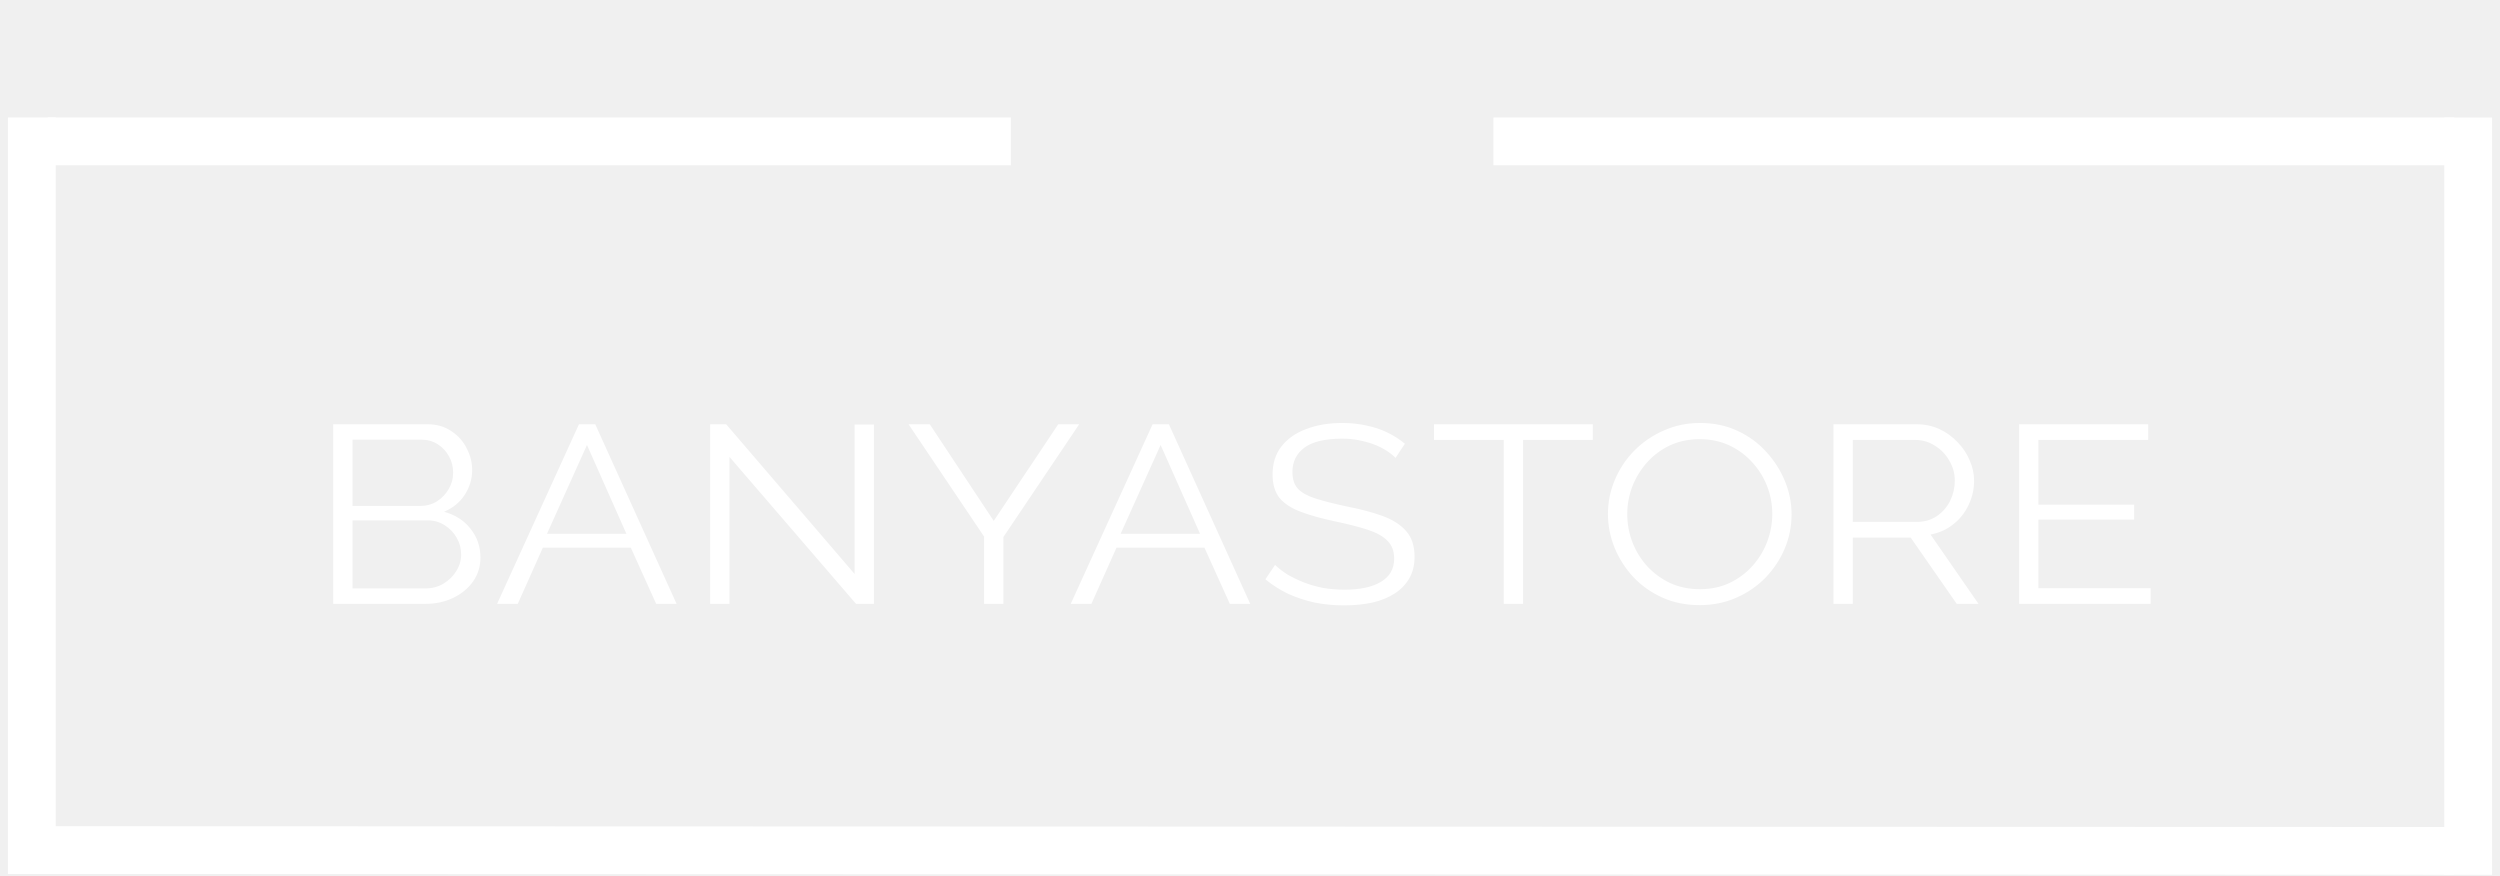
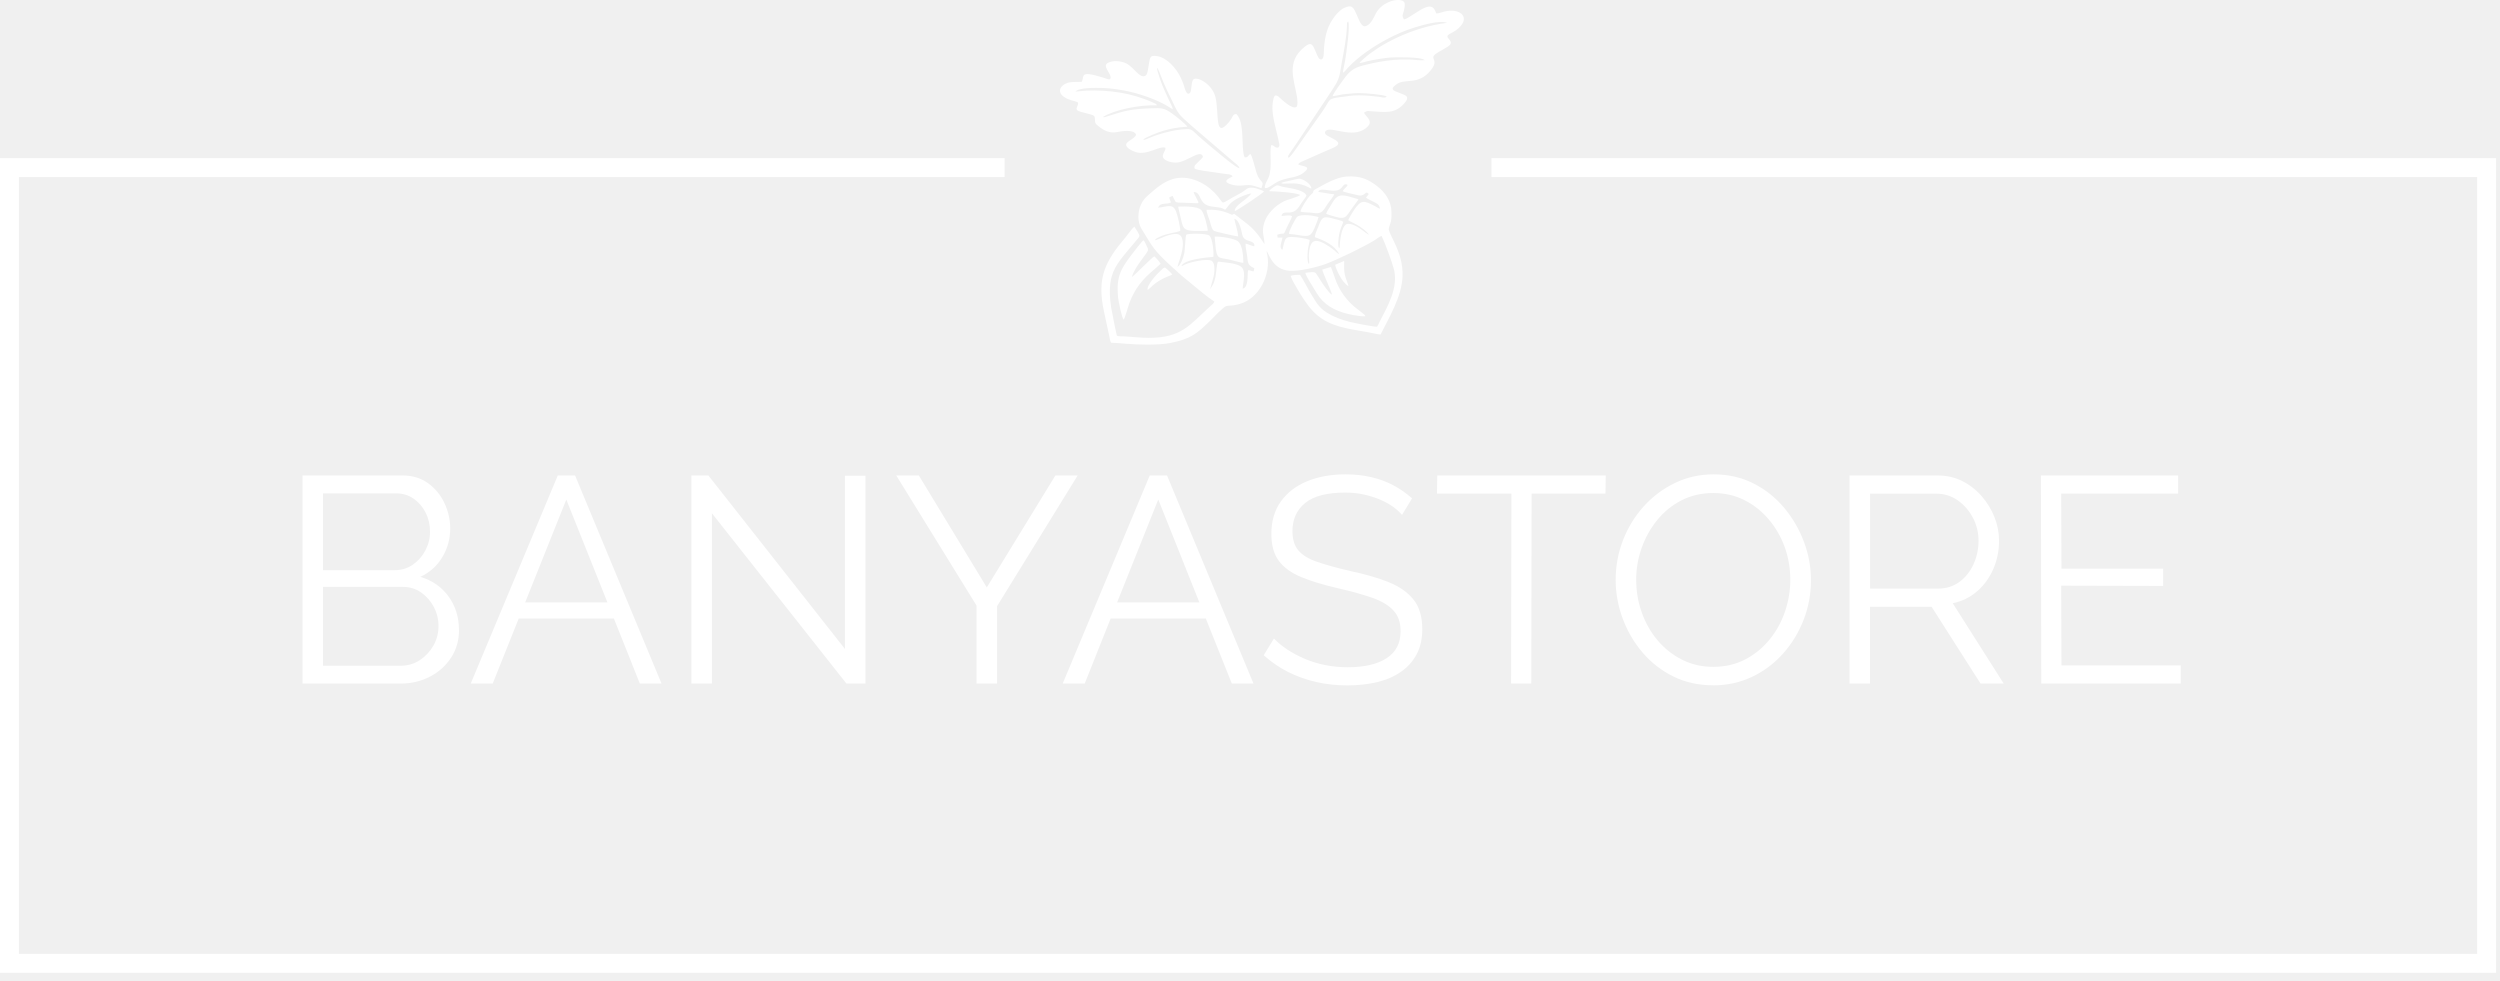
- <svg xmlns="http://www.w3.org/2000/svg" width="157" height="55" viewBox="0 0 157 55" fill="none">
-   <path fill-rule="evenodd" clip-rule="evenodd" d="M154.119 54.936L3 54.885L3 51.885L154.12 51.936L154.119 54.936Z" fill="white" />
-   <path fill-rule="evenodd" clip-rule="evenodd" d="M153.5 54.937V7.383H156.5V54.937H153.5Z" fill="white" />
-   <path fill-rule="evenodd" clip-rule="evenodd" d="M154.12 10.379H93.786V7.379H154.12V10.379Z" fill="white" />
-   <path fill-rule="evenodd" clip-rule="evenodd" d="M63.484 10.379H3V7.379H63.484V10.379Z" fill="white" />
-   <path d="M30.172 35.015C30.172 35.576 30.016 36.079 29.704 36.524C29.392 36.958 28.971 37.303 28.44 37.557C27.921 37.8 27.349 37.922 26.726 37.922H20.925V26.643H26.847C27.424 26.643 27.921 26.786 28.336 27.072C28.763 27.347 29.087 27.707 29.306 28.152C29.537 28.586 29.652 29.041 29.652 29.518C29.652 30.079 29.496 30.598 29.185 31.075C28.873 31.552 28.44 31.906 27.886 32.139C28.59 32.33 29.144 32.685 29.548 33.204C29.964 33.723 30.172 34.327 30.172 35.015ZM28.96 34.824C28.96 34.443 28.867 34.093 28.683 33.776C28.498 33.447 28.244 33.183 27.921 32.981C27.609 32.78 27.251 32.679 26.847 32.679H22.137V36.953H26.726C27.142 36.953 27.517 36.852 27.851 36.651C28.186 36.45 28.452 36.191 28.648 35.873C28.856 35.544 28.96 35.195 28.96 34.824ZM22.137 27.612V31.774H26.362C26.766 31.774 27.124 31.679 27.436 31.488C27.747 31.287 27.996 31.027 28.18 30.71C28.365 30.392 28.457 30.053 28.457 29.693C28.457 29.312 28.371 28.967 28.198 28.66C28.024 28.343 27.788 28.088 27.488 27.898C27.188 27.707 26.847 27.612 26.466 27.612H22.137ZM36.359 26.643H37.381L42.489 37.922H41.208L39.615 34.395H34.091L32.516 37.922H31.217L36.359 26.643ZM39.338 33.522L36.862 27.945L34.351 33.522H39.338ZM45.81 28.692V37.922H44.598V26.643H45.602L53.671 36.047V26.659H54.883V37.922H53.758L45.81 28.692ZM58.389 26.643L62.406 32.711L66.458 26.643H67.774L63.012 33.728V37.922H61.8V33.696L57.056 26.643H58.389ZM72.384 26.643H73.406L78.514 37.922H77.233L75.64 34.395H70.116L68.54 37.922H67.242L72.384 26.643ZM75.363 33.522L72.887 27.945L70.376 33.522H75.363ZM87.64 28.756C87.466 28.576 87.264 28.417 87.034 28.279C86.803 28.131 86.543 28.004 86.254 27.898C85.966 27.792 85.654 27.707 85.319 27.643C84.996 27.58 84.65 27.548 84.28 27.548C83.207 27.548 82.416 27.739 81.908 28.12C81.412 28.491 81.164 28.999 81.164 29.645C81.164 30.09 81.279 30.439 81.51 30.694C81.752 30.948 82.128 31.154 82.635 31.313C83.143 31.472 83.79 31.636 84.575 31.806C85.452 31.975 86.208 32.176 86.843 32.41C87.478 32.643 87.969 32.96 88.315 33.363C88.661 33.755 88.834 34.289 88.834 34.967C88.834 35.486 88.725 35.936 88.505 36.318C88.286 36.699 87.98 37.017 87.588 37.271C87.195 37.525 86.728 37.716 86.185 37.843C85.643 37.959 85.048 38.017 84.402 38.017C83.767 38.017 83.155 37.959 82.566 37.843C81.989 37.716 81.441 37.536 80.921 37.303C80.402 37.059 79.917 36.752 79.467 36.381L80.073 35.476C80.292 35.687 80.552 35.889 80.852 36.079C81.164 36.259 81.504 36.423 81.874 36.572C82.254 36.72 82.658 36.837 83.086 36.921C83.524 36.995 83.974 37.032 84.436 37.032C85.418 37.032 86.179 36.868 86.722 36.54C87.276 36.212 87.553 35.724 87.553 35.078C87.553 34.612 87.415 34.242 87.137 33.966C86.86 33.68 86.445 33.447 85.891 33.267C85.337 33.087 84.656 32.913 83.847 32.743C82.993 32.563 82.272 32.362 81.683 32.139C81.094 31.917 80.65 31.626 80.35 31.266C80.061 30.895 79.917 30.408 79.917 29.804C79.917 29.105 80.102 28.517 80.471 28.041C80.852 27.553 81.371 27.188 82.029 26.945C82.687 26.69 83.444 26.563 84.298 26.563C84.84 26.563 85.342 26.616 85.804 26.722C86.277 26.817 86.71 26.96 87.103 27.151C87.507 27.342 87.882 27.58 88.228 27.866L87.64 28.756ZM100.028 27.628H95.647V37.922H94.435V27.628H90.054V26.643H100.028V27.628ZM106.745 38.002C105.879 38.002 105.094 37.843 104.39 37.525C103.686 37.207 103.08 36.778 102.572 36.238C102.064 35.687 101.672 35.073 101.394 34.395C101.117 33.707 100.979 33.002 100.979 32.282C100.979 31.53 101.123 30.816 101.412 30.138C101.7 29.449 102.104 28.84 102.624 28.311C103.155 27.771 103.773 27.347 104.477 27.04C105.181 26.722 105.943 26.563 106.762 26.563C107.628 26.563 108.413 26.727 109.117 27.056C109.821 27.384 110.422 27.823 110.918 28.374C111.426 28.925 111.818 29.539 112.095 30.217C112.372 30.895 112.511 31.589 112.511 32.298C112.511 33.05 112.367 33.77 112.078 34.459C111.79 35.137 111.385 35.746 110.866 36.286C110.347 36.815 109.735 37.234 109.031 37.541C108.327 37.848 107.565 38.002 106.745 38.002ZM102.191 32.282C102.191 32.897 102.301 33.49 102.52 34.062C102.739 34.623 103.051 35.126 103.455 35.571C103.859 36.005 104.338 36.355 104.892 36.619C105.458 36.874 106.076 37.001 106.745 37.001C107.449 37.001 108.078 36.868 108.632 36.603C109.198 36.328 109.677 35.968 110.069 35.523C110.474 35.068 110.779 34.559 110.987 33.998C111.195 33.437 111.299 32.865 111.299 32.282C111.299 31.668 111.189 31.08 110.97 30.519C110.751 29.958 110.433 29.455 110.018 29.01C109.614 28.565 109.134 28.215 108.58 27.961C108.026 27.707 107.415 27.58 106.745 27.58C106.052 27.58 105.423 27.712 104.858 27.977C104.303 28.242 103.825 28.602 103.42 29.057C103.028 29.502 102.722 30.005 102.503 30.567C102.295 31.128 102.191 31.7 102.191 32.282ZM115.143 37.922V26.643H120.337C120.868 26.643 121.353 26.743 121.792 26.945C122.23 27.146 122.611 27.421 122.935 27.771C123.269 28.109 123.523 28.491 123.696 28.914C123.881 29.328 123.973 29.751 123.973 30.185C123.973 30.726 123.858 31.234 123.627 31.71C123.408 32.187 123.09 32.589 122.675 32.918C122.271 33.246 121.792 33.463 121.238 33.569L124.251 37.922H122.883L119.991 33.76H116.355V37.922H115.143ZM116.355 32.775H120.372C120.857 32.775 121.278 32.653 121.636 32.41C121.994 32.166 122.271 31.848 122.467 31.456C122.663 31.054 122.761 30.63 122.761 30.185C122.761 29.73 122.646 29.312 122.415 28.93C122.196 28.538 121.896 28.226 121.515 27.993C121.145 27.75 120.73 27.628 120.268 27.628H116.355V32.775ZM135.061 36.937V37.922H126.801V26.643H134.905V27.628H128.013V31.695H134.022V32.632H128.013V36.937H135.061Z" fill="white" />
-   <path d="M89.105 0.192H70.166V17.567H89.105V0.192Z" />
-   <path fill-rule="evenodd" clip-rule="evenodd" d="M0.5 54.887V7.379H3.5V54.887H0.5Z" fill="white" />
+ <svg xmlns="http://www.w3.org/2000/svg" width="181" height="71" viewBox="0 0 181 71" fill="none">
+   <path d="M0.688 11.449H72.734V12.818H1.372V69.059H179.346V12.818H107.981V11.449H180.715V70.431H0V11.449H0.688Z" fill="white" />
+   <path d="M33.234 45.607C33.234 46.356 33.043 47.025 32.66 47.612C32.277 48.199 31.765 48.659 31.123 48.99C30.481 49.324 29.777 49.49 29.011 49.49H21.902V34.424H29.157C29.864 34.424 30.477 34.612 30.993 34.985C31.509 35.361 31.904 35.841 32.18 36.428C32.456 37.015 32.595 37.628 32.595 38.264C32.595 39.013 32.404 39.707 32.021 40.343C31.639 40.979 31.11 41.452 30.429 41.764C31.291 42.017 31.973 42.493 32.475 43.184C32.978 43.878 33.228 44.683 33.228 45.604L33.234 45.607ZM31.749 45.354C31.749 44.845 31.635 44.375 31.408 43.943C31.181 43.512 30.873 43.162 30.484 42.892C30.095 42.623 29.654 42.49 29.157 42.49H23.387V48.199H29.011C29.52 48.199 29.981 48.066 30.39 47.797C30.798 47.527 31.129 47.177 31.376 46.746C31.622 46.314 31.745 45.85 31.745 45.354H31.749ZM23.387 35.721V41.281H28.564C29.06 41.281 29.498 41.151 29.881 40.888C30.263 40.625 30.568 40.285 30.792 39.86C31.019 39.435 31.133 38.984 31.133 38.501C31.133 37.992 31.026 37.528 30.815 37.113C30.604 36.694 30.312 36.36 29.945 36.104C29.579 35.851 29.16 35.721 28.693 35.721H23.387Z" fill="white" />
+   <path d="M40.383 34.424H41.635L47.895 49.49H46.325L44.444 44.78H37.555L35.674 49.49H34.081L40.383 34.424ZM43.977 43.612L41 36.166L38.022 43.612H43.977Z" fill="white" />
+   <path d="M51.542 37.161V49.49H50.057V34.424H51.286L61.175 46.986V34.443H62.661V49.49H61.282L51.542 37.161Z" fill="white" />
+   <path d="M66.524 34.424L71.444 42.529L76.41 34.424H78.022L72.187 43.888V49.49H70.701V43.843L64.889 34.424H66.524Z" fill="white" />
+   <path d="M83.241 34.424H84.493L90.753 49.49H89.183L87.302 44.78H80.413L78.532 49.49H76.939L83.241 34.424ZM86.835 43.612L83.858 36.166L80.88 43.612H86.835Z" fill="white" />
+   <path d="M101.51 37.278C101.299 37.038 101.049 36.821 100.767 36.629C100.485 36.438 100.167 36.273 99.814 36.13C99.46 35.987 99.081 35.877 98.678 35.789C98.276 35.705 97.848 35.663 97.394 35.663C96.077 35.663 95.114 35.913 94.498 36.415C93.881 36.915 93.573 37.596 93.573 38.459C93.573 39.052 93.719 39.516 94.008 39.857C94.297 40.197 94.754 40.473 95.377 40.684C95.999 40.895 96.791 41.115 97.754 41.342C98.828 41.566 99.755 41.835 100.534 42.147C101.312 42.458 101.912 42.88 102.337 43.408C102.762 43.934 102.973 44.654 102.973 45.559C102.973 46.249 102.84 46.849 102.571 47.359C102.301 47.868 101.928 48.293 101.445 48.627C100.965 48.967 100.391 49.217 99.726 49.379C99.061 49.541 98.331 49.623 97.54 49.623C96.762 49.623 96.016 49.541 95.302 49.379C94.588 49.217 93.911 48.977 93.275 48.659C92.639 48.341 92.046 47.933 91.491 47.44L92.234 46.23C92.503 46.512 92.824 46.778 93.2 47.025C93.576 47.271 93.992 47.495 94.452 47.693C94.913 47.891 95.406 48.043 95.938 48.15C96.47 48.257 97.018 48.309 97.582 48.309C98.785 48.309 99.723 48.088 100.394 47.651C101.066 47.216 101.403 46.564 101.403 45.701C101.403 45.082 101.234 44.582 100.894 44.209C100.553 43.833 100.044 43.528 99.366 43.285C98.688 43.048 97.851 42.815 96.862 42.588C95.814 42.348 94.932 42.078 94.209 41.78C93.489 41.482 92.947 41.089 92.587 40.606C92.227 40.119 92.046 39.471 92.046 38.663C92.046 37.732 92.276 36.944 92.736 36.302C93.197 35.663 93.829 35.173 94.637 34.842C95.445 34.511 96.369 34.343 97.417 34.343C98.082 34.343 98.701 34.411 99.272 34.544C99.846 34.677 100.375 34.871 100.865 35.128C101.351 35.384 101.808 35.702 102.233 36.081L101.513 37.268L101.51 37.278Z" fill="white" />
+   <path d="M116.237 35.737H110.888L110.866 49.49H109.403L109.426 35.737H104.035L104.058 34.424H116.256L116.237 35.737Z" fill="white" />
+   <path d="M124.043 49.616C122.982 49.616 122.019 49.405 121.156 48.98C120.293 48.556 119.551 47.978 118.928 47.252C118.305 46.522 117.825 45.701 117.485 44.79C117.144 43.879 116.975 42.941 116.975 41.978C116.975 40.972 117.154 40.016 117.507 39.104C117.861 38.193 118.36 37.379 119.003 36.665C119.645 35.952 120.4 35.384 121.263 34.969C122.126 34.55 123.06 34.343 124.066 34.343C125.126 34.343 126.089 34.563 126.952 35.001C127.815 35.439 128.554 36.026 129.171 36.762C129.787 37.499 130.264 38.319 130.604 39.224C130.945 40.129 131.114 41.057 131.114 42.004C131.114 43.009 130.935 43.966 130.582 44.877C130.228 45.789 129.732 46.603 129.096 47.316C128.46 48.03 127.711 48.594 126.848 49.003C125.986 49.412 125.052 49.619 124.046 49.619L124.043 49.616ZM118.461 41.978C118.461 42.798 118.594 43.587 118.863 44.342C119.132 45.098 119.515 45.773 120.008 46.36C120.504 46.947 121.095 47.414 121.779 47.761C122.467 48.108 123.219 48.28 124.04 48.28C124.902 48.28 125.678 48.098 126.362 47.738C127.05 47.378 127.637 46.895 128.123 46.295C128.61 45.695 128.983 45.017 129.236 44.268C129.489 43.518 129.618 42.753 129.618 41.975C129.618 41.154 129.485 40.369 129.216 39.62C128.947 38.871 128.561 38.199 128.058 37.606C127.556 37.012 126.965 36.545 126.287 36.205C125.609 35.864 124.857 35.695 124.04 35.695C123.19 35.695 122.424 35.874 121.737 36.227C121.049 36.581 120.462 37.057 119.976 37.661C119.489 38.261 119.113 38.939 118.85 39.688C118.587 40.437 118.458 41.203 118.458 41.981L118.461 41.978Z" fill="white" />
+   <path d="M133.908 49.49V34.424H140.274C140.926 34.424 141.52 34.557 142.058 34.826C142.597 35.095 143.067 35.459 143.469 35.919C143.871 36.38 144.183 36.889 144.403 37.447C144.624 38.005 144.731 38.575 144.731 39.156C144.731 39.876 144.591 40.557 144.316 41.193C144.04 41.829 143.651 42.367 143.148 42.805C142.645 43.243 142.055 43.535 141.377 43.674L145.068 49.49H143.391L139.846 43.93H135.39V49.49H133.904H133.908ZM135.393 42.614H140.317C140.91 42.614 141.426 42.451 141.867 42.127C142.305 41.803 142.645 41.374 142.885 40.843C143.125 40.311 143.245 39.75 143.245 39.156C143.245 38.546 143.106 37.985 142.83 37.469C142.555 36.954 142.188 36.535 141.728 36.217C141.267 35.9 140.754 35.741 140.19 35.741H135.393V42.617V42.614Z" fill="white" />
+   <path d="M157.887 48.173V49.49H147.787L147.764 34.424H157.696V35.737H149.23L149.25 41.17H156.612V42.422L149.23 42.403L149.25 48.173H157.887Z" fill="white" />
+   <path fill-rule="evenodd" clip-rule="evenodd" d="M92.302 6.922C92.205 7.072 92.205 7.107 92.169 7.302C91.988 8.239 92.393 9.267 92.604 10.344C92.643 10.542 92.653 10.545 92.539 10.688C92.283 10.72 92.247 10.503 92.043 10.503C91.881 10.973 92.143 12.118 91.848 12.842C91.787 12.991 91.508 13.448 91.582 13.598C91.699 13.721 92.25 13.302 92.332 13.254C93.133 12.767 93.791 12.968 94.388 12.498C94.968 12.037 94.417 12.07 93.995 11.914C94.034 11.762 94.281 11.69 94.42 11.626L95.938 10.954C96.574 10.672 97.333 10.477 96.564 10.069C96.412 9.988 96.259 9.913 96.094 9.816C95.799 9.647 95.964 9.459 96.081 9.413C96.59 9.219 98.15 10.107 99.045 9.135C99.298 8.859 99.126 8.635 98.922 8.392C98.886 8.35 98.874 8.337 98.841 8.298C98.77 8.213 98.786 8.243 98.766 8.145C99.045 7.977 99.013 8.048 99.431 8.067C100.258 8.103 101.014 8.281 101.705 7.441C101.773 7.357 101.89 7.234 101.874 7.078C101.858 6.929 101.708 6.887 101.572 6.828C101.03 6.588 100.469 6.537 101.131 6.086C101.757 5.658 102.672 6.189 103.56 5.122C103.641 5.025 103.774 4.84 103.823 4.707C103.998 4.221 103.44 4.204 104.115 3.789C104.806 3.364 105.296 3.244 104.897 2.826C104.592 2.505 105.01 2.482 105.409 2.194C106.599 1.328 105.763 0.533 104.556 0.841C104.381 0.886 104.164 0.977 103.985 0.971C103.885 0.757 103.842 0.523 103.557 0.481C103.2 0.426 102.626 0.864 102.279 1.071C102.11 1.172 101.838 1.379 101.643 1.405C101.488 1.11 101.549 1.123 101.634 0.802C101.676 0.637 101.763 0.296 101.656 0.144C101.42 -0.184 100.093 0.027 99.597 1C99.467 1.256 99.269 1.752 98.9 1.885C98.556 2.009 98.394 1.422 98.209 1.026C97.998 0.569 97.9 0.286 97.294 0.585C96.986 0.737 96.687 1.091 96.499 1.37C95.984 2.125 95.867 2.962 95.841 3.887C95.834 4.107 95.76 4.438 95.513 4.25C95.439 4.195 95.293 3.825 95.244 3.711C95.027 3.206 94.939 2.995 94.424 3.416C93.097 4.496 93.697 5.761 93.901 7.01C93.927 7.179 93.979 7.643 93.869 7.733C93.583 7.964 92.825 7.231 92.617 7.042C92.513 6.948 92.477 6.916 92.319 6.913L92.302 6.922ZM92.76 13.263L92.893 13.296C93.457 13.302 93.817 13.195 94.511 13.451C94.628 13.494 94.871 13.64 94.942 13.653C94.936 13.296 94.307 12.945 94.073 12.936C93.982 12.933 93.522 13.046 93.405 13.075C93.298 13.101 92.815 13.189 92.756 13.26L92.76 13.263ZM96.662 19.17C96.733 19.5 97.025 20.104 97.275 20.396C97.32 20.451 97.359 20.496 97.421 20.555C97.54 20.665 97.514 20.668 97.635 20.694C97.469 20.185 97.343 20.039 97.313 19.423C97.304 19.244 97.33 19.059 97.313 18.894L96.658 19.173L96.662 19.17ZM83.094 20.999C83.175 20.947 83.373 20.739 83.474 20.655C84.129 20.097 84.719 19.984 84.875 19.873C84.842 19.805 84.43 19.416 84.379 19.39C84.255 19.332 84.145 19.491 84.077 19.549C83.772 19.822 82.981 20.668 83.094 20.999ZM93.327 16.932C93.392 16.951 93.639 16.964 93.726 16.977C93.869 16.997 93.986 17.016 94.112 17.039C94.349 17.084 94.728 17.136 94.894 16.967C95.111 16.75 95.231 16.348 95.358 16.046L95.461 15.719C95.215 15.628 94.229 15.459 93.921 15.693C93.814 15.774 93.285 16.76 93.327 16.932ZM96.013 15.475C96.091 15.531 96.623 15.68 96.743 15.712C97.476 15.916 97.489 15.608 97.923 15.028L98.351 14.447C98.319 14.421 98.371 14.444 98.283 14.405L97.602 14.21C96.85 14.013 96.674 14.314 96.373 14.836C96.279 14.999 96.042 15.339 96.01 15.479L96.013 15.475ZM90.019 19.034C90.019 18.553 89.954 17.717 89.623 17.467C89.357 17.266 88.391 17.107 87.94 17.13L88.024 18.035C88.144 18.868 88.368 18.602 89.218 18.849C89.351 18.887 89.935 19.037 90.019 19.034ZM87.44 16.708C87.45 16.51 87.184 15.414 86.977 15.213C86.788 15.034 86.539 15.015 86.243 14.976C86.052 14.95 85.481 14.937 85.296 14.966L85.475 15.741C85.54 15.981 85.572 16.296 85.712 16.481C85.867 16.685 86.162 16.701 86.461 16.718C86.775 16.734 87.123 16.714 87.444 16.711L87.44 16.708ZM95.731 19.514C95.753 19.734 96.425 21.132 96.434 21.333C96.246 21.271 95.747 20.525 95.627 20.334C95.517 20.162 95.4 19.958 95.273 19.783C95.169 19.64 94.771 19.724 94.505 19.753C94.514 19.929 95.062 20.782 95.163 20.95C95.442 21.408 95.594 21.664 96 21.998C96.347 22.283 96.746 22.471 97.229 22.63C97.592 22.75 98.429 22.926 98.848 22.896C98.831 22.793 98.74 22.747 98.672 22.692L98.04 22.193C97.495 21.722 97.054 21.132 96.769 20.448C96.616 20.078 96.509 19.698 96.357 19.329L95.731 19.517V19.514ZM81.356 23.136C81.437 23.078 81.693 22.125 81.777 21.91C82.183 20.866 82.721 20.208 83.571 19.504L84.028 19.098C83.983 18.998 83.659 18.612 83.568 18.56C83.399 18.641 82.144 19.932 81.959 20.049C81.952 19.925 82.205 19.462 82.28 19.345C82.423 19.124 82.533 18.972 82.702 18.738C83.198 18.047 83.191 18.171 82.981 17.723C82.955 17.668 82.857 17.431 82.786 17.399C82.666 17.467 82.024 18.313 81.884 18.498C81.119 19.507 80.814 20.065 80.947 21.537C80.963 21.716 81.223 23.078 81.356 23.136ZM91.735 18.421L91.702 18.171C91.887 18.401 92.134 19.507 93.343 19.604C94.031 19.659 95.299 19.355 95.935 19.128C96.778 18.826 98.802 17.846 99.542 17.379C99.668 17.298 99.889 17.107 100.031 17.087C100.229 17.473 100.794 18.991 100.92 19.494C101.254 20.824 100.473 22.15 99.892 23.282C99.824 23.412 99.778 23.542 99.704 23.652C99.513 23.681 97.998 23.373 97.732 23.305C97.103 23.149 96.558 22.945 96.068 22.637C95.504 22.28 95.335 21.953 94.981 21.382C94.686 20.908 94.433 20.37 94.128 19.903C94.021 19.887 93.554 19.906 93.441 19.977C93.509 20.214 93.775 20.655 93.895 20.863C94.076 21.174 94.209 21.401 94.414 21.7C94.787 22.254 95.166 22.718 95.721 23.084C96.788 23.788 98.144 23.863 99.383 24.119C99.519 24.148 99.817 24.22 99.954 24.216C100.495 23.12 101.507 21.485 101.546 19.977C101.588 18.284 100.631 17.139 100.547 16.601C100.534 16.513 100.674 16.169 100.7 16.049C100.748 15.835 100.745 15.592 100.742 15.355C100.735 14.567 100.297 13.935 99.701 13.474C99.071 12.991 98.491 12.706 97.469 12.783C96.752 12.838 95.922 13.322 95.384 13.62C95.312 13.659 95.221 13.698 95.16 13.747C95.033 13.847 95.118 13.889 95.027 13.99C94.981 14.042 94.91 14.091 94.845 14.159C94.683 14.324 94.145 15.132 94.157 15.32C94.342 15.388 94.787 15.372 95.017 15.411C95.812 15.543 95.805 15.177 96.198 14.658C96.298 14.522 96.545 14.22 96.6 14.065C96.298 14.048 96.013 13.977 95.714 13.935C95.63 13.922 95.507 13.915 95.436 13.867C95.689 13.474 96.694 14.123 97.138 13.581C97.236 13.461 97.349 13.241 97.57 13.39C97.505 13.552 97.278 13.682 97.213 13.841C97.378 13.941 97.959 14.039 98.212 14.11C98.394 14.162 98.543 14.191 98.711 14.097C98.906 13.993 98.893 13.841 99.094 14.039C99.062 14.152 98.951 14.197 98.903 14.314C99.007 14.405 99.337 14.548 99.474 14.622C99.707 14.746 99.847 14.797 99.915 15.106C99.775 15.083 99.678 14.989 99.568 14.934C98.734 14.506 98.546 14.415 97.982 15.281C97.894 15.414 97.654 15.809 97.609 15.943C97.836 16.085 98.147 16.205 98.419 16.387C98.617 16.517 98.997 16.782 99.101 16.987C98.993 16.964 98.549 16.591 98.419 16.51C98.238 16.397 97.845 16.169 97.55 16.212C97.203 16.26 97.067 17.091 97.028 17.412C97.005 17.6 97.015 17.807 96.976 17.973C96.85 17.905 96.895 17.584 96.898 17.457C96.901 17.314 96.931 17.097 96.96 16.948C96.992 16.796 97.038 16.637 97.086 16.5C97.129 16.38 97.232 16.166 97.249 16.053C97.129 15.968 96.723 15.878 96.541 15.829C95.792 15.628 95.711 15.693 95.439 16.429C95.358 16.643 95.195 16.948 95.199 17.172C95.88 17.415 96.593 17.726 96.96 18.388C96.85 18.375 96.691 18.197 96.623 18.138C96.519 18.051 96.379 17.947 96.279 17.879C95.273 17.204 94.809 17.23 94.761 18.518L94.787 19.024C94.774 19.102 94.796 19.056 94.748 19.108C94.625 18.875 94.66 18.476 94.68 18.19C94.699 17.901 94.79 17.655 94.822 17.373C94.573 17.256 93.846 17.155 93.499 17.155C93.21 17.155 93.097 17.211 93.009 17.451C92.938 17.648 92.902 17.863 92.854 18.077C92.782 18.057 92.805 18.073 92.763 18.018C92.62 17.837 92.834 17.415 92.85 17.204L92.5 17.201L92.471 16.997C93.022 16.773 92.86 17.188 93.165 16.474C93.259 16.251 93.512 15.829 93.548 15.651C93.337 15.54 93.022 15.628 92.779 15.641C92.844 15.329 93.081 15.401 93.369 15.385C93.849 15.355 94.015 15.021 94.245 14.668C94.336 14.525 94.55 14.272 94.586 14.168C94.472 13.802 93.645 13.666 93.227 13.588C93.071 13.559 92.97 13.549 92.825 13.513C92.721 13.487 92.533 13.406 92.445 13.419C92.357 13.432 91.913 13.727 91.89 13.841C92.413 13.86 93.72 13.928 94.135 14.11C94.06 14.233 93.188 14.46 92.983 14.561C92.662 14.72 92.338 14.947 92.075 15.232C91.809 15.521 91.611 15.819 91.498 16.247C91.342 16.847 91.534 17.126 91.553 17.674L91.446 17.522C90.972 16.796 90.632 16.442 89.935 15.926C89.743 15.787 89.575 15.638 89.354 15.482C89.088 15.569 89.361 15.608 88.939 15.44C88.433 15.235 87.933 15.158 87.356 15.19C87.327 15.31 87.541 15.852 87.583 15.985C87.648 16.195 87.726 16.62 87.907 16.724C87.985 16.766 89.503 17.117 89.646 17.12C89.584 16.526 89.409 16.163 89.367 15.842C89.743 15.936 89.87 16.682 89.944 17.006C90.087 17.619 90.859 17.305 90.817 17.824C90.677 17.84 90.363 17.662 90.178 17.639C90.168 17.996 90.291 18.339 90.314 18.722C90.34 19.17 90.499 19.264 90.814 19.423L90.768 19.64C90.58 19.659 90.561 19.543 90.359 19.572C90.291 19.968 90.411 20.795 89.97 20.898C89.999 20.36 90.269 19.552 89.792 19.267C89.481 19.079 88.978 19.034 88.602 18.988C88.517 18.978 88.469 18.969 88.374 18.962C88.29 18.956 88.209 18.926 88.167 18.972C88.092 19.121 88.047 19.831 87.998 20.065C87.969 20.211 87.907 20.402 87.852 20.542L87.615 20.941C87.619 20.869 87.839 20.178 87.888 19.916C87.946 19.588 87.972 18.998 87.7 18.871C87.356 18.712 86.175 18.969 85.773 19.16C85.689 19.199 85.644 19.244 85.533 19.257C85.728 18.78 87.372 18.638 87.846 18.596C87.894 18.304 87.794 17.237 87.554 17.055C87.314 16.877 85.978 16.899 85.887 16.99C85.815 17.11 85.796 18.086 85.744 18.333C85.673 18.677 85.491 19.15 85.254 19.329C85.287 18.998 85.861 17.872 85.549 17.175C85.391 16.821 84.907 16.945 84.576 17.035C84.307 17.11 83.782 17.373 83.613 17.402C83.665 17.259 83.863 17.191 83.993 17.13C84.511 16.883 85.15 16.851 85.452 16.711C85.455 16.41 85.254 15.579 85.141 15.297C84.885 14.674 84.44 15.002 83.847 15.034C84.012 14.606 84.525 14.836 84.778 14.648C84.742 14.548 84.661 14.415 84.654 14.295C84.745 14.253 84.79 14.214 84.897 14.184C84.917 14.23 85.063 14.548 85.095 14.584C85.189 14.694 85.433 14.671 85.611 14.674L86.691 14.716C86.85 14.691 86.727 14.587 86.603 14.311C86.552 14.194 86.435 14.019 86.422 13.899C86.954 13.928 86.782 14.489 87.288 14.804C87.586 14.989 88.04 14.966 88.381 15.044C88.533 15.08 88.605 15.154 88.702 15.177C88.845 15.073 88.955 14.736 89.484 14.428C89.711 14.295 90.317 14.019 90.6 14.009C90.223 14.506 89.37 14.862 89.396 15.29C89.591 15.216 91.459 14 91.508 13.847C91.342 13.76 90.93 13.614 90.716 13.591C90.291 13.546 90.201 13.75 89.948 13.906C89.73 14.039 89.5 14.155 89.253 14.292C88.228 14.862 88.748 14.788 87.914 13.935C87.181 13.186 85.99 12.624 84.875 12.975C84.2 13.186 83.678 13.653 83.214 14.058C82.935 14.301 82.757 14.467 82.591 14.843C82.377 15.329 82.332 16.056 82.637 16.552C83.47 17.905 83.5 18.086 84.82 19.296C85.06 19.514 85.316 19.753 85.559 19.964L87.103 21.233C87.346 21.421 87.671 21.677 87.911 21.829C87.885 21.979 87.739 22.063 87.625 22.167C86.117 23.535 85.559 24.466 83.153 24.46C82.552 24.46 82.001 24.385 81.417 24.353C81.275 24.346 80.927 24.375 80.859 24.285C80.833 24.249 80.477 22.442 80.444 22.241C80.331 21.511 80.295 20.681 80.496 19.987C80.746 19.121 81.43 18.427 81.969 17.765C82.595 16.993 82.582 17.181 82.335 16.731L82.124 16.406C81.959 16.539 81.638 17.003 81.485 17.185C80.029 18.901 79.41 20.088 79.912 22.478L80.288 24.226C80.318 24.356 80.366 24.713 80.441 24.813C80.82 24.826 81.135 24.852 81.495 24.885C82.394 24.966 83.873 24.995 84.693 24.839C86.234 24.547 86.659 24.139 87.609 23.23C87.82 23.026 88.553 22.222 88.793 22.157C88.887 22.131 89.172 22.125 89.292 22.108C89.468 22.085 89.626 22.043 89.772 22.001C91.174 21.596 92.027 19.867 91.751 18.427L91.735 18.421ZM78.317 5.924C77.979 5.949 77.606 5.904 77.305 5.995C77.074 6.066 76.769 6.261 76.743 6.54C76.718 6.825 77.032 7.036 77.24 7.137C77.613 7.315 77.879 7.308 78.051 7.425C78.093 7.685 77.785 7.883 78.057 8.025C78.239 8.119 78.797 8.223 79.072 8.32C79.212 8.372 79.264 8.411 79.267 8.57C79.277 8.969 79.312 8.956 79.562 9.16C79.87 9.41 80.308 9.673 80.863 9.563C81.268 9.482 82.111 9.358 82.254 9.754C82.18 10.01 81.67 10.192 81.56 10.386C81.398 10.672 81.998 10.938 82.218 11.009C83.058 11.282 83.98 10.507 84.379 10.704C84.421 10.948 83.95 11.291 84.349 11.564C84.593 11.729 85.027 11.82 85.381 11.745C85.644 11.69 86.004 11.496 86.243 11.385C86.451 11.288 87.028 10.938 87.09 11.369C87.022 11.479 86.844 11.632 86.743 11.732C86.668 11.807 86.626 11.849 86.568 11.908C86.477 11.995 86.461 12.054 86.49 12.196C86.558 12.313 87.612 12.427 87.865 12.469C88.096 12.508 88.352 12.534 88.582 12.576C88.799 12.618 89.166 12.589 89.237 12.774C89.039 12.9 88.3 13.15 89.279 13.393C89.503 13.448 89.776 13.451 90.022 13.422C90.671 13.345 90.81 13.481 91.329 13.627C91.439 13.257 91.475 13.293 91.238 13.017C91.102 12.858 91.031 12.686 90.953 12.449C90.859 12.157 90.668 11.275 90.525 11.149C90.356 11.233 90.376 11.418 90.119 11.392C89.96 11.171 89.967 10.082 89.941 9.709C89.899 9.141 89.841 8.596 89.523 8.262C89.276 8.23 89.221 8.486 89.127 8.635C89.039 8.774 88.906 8.93 88.773 9.06C87.982 9.838 88.248 8.23 88.014 7.094C87.797 6.05 86.574 5.463 86.376 5.781C86.224 6.024 86.292 6.595 86.146 6.734C85.89 6.978 85.757 6.309 85.692 6.121C85.627 5.933 85.546 5.755 85.462 5.576C85.173 4.967 84.505 4.198 83.824 4.072C83.169 3.948 83.272 4.208 83.136 4.905C83.097 5.1 83.084 5.385 82.929 5.479C82.523 5.729 82.092 4.853 81.531 4.587C81.158 4.412 80.613 4.35 80.23 4.542C79.753 4.782 80.454 5.288 80.405 5.641C80.379 5.836 80.172 5.713 79.847 5.612C78.09 5.07 78.544 5.525 78.313 5.933L78.317 5.924ZM84.914 7.905C84.81 7.876 84.434 7.61 84.19 7.493C83.918 7.364 83.707 7.257 83.428 7.15C82.903 6.948 82.319 6.751 81.745 6.627C81.155 6.501 80.418 6.378 79.799 6.368C79.322 6.358 78.106 6.332 77.866 6.631C78.115 6.621 78.372 6.572 78.644 6.562C80.295 6.494 81.985 6.738 83.48 7.428C83.671 7.516 83.714 7.51 83.759 7.626C82.494 7.578 80.697 7.944 79.854 8.47C79.906 8.502 79.974 8.486 80.045 8.463C80.12 8.44 80.165 8.424 80.237 8.401C81.395 8.028 81.897 7.896 83.217 7.844C84.135 7.808 84.291 7.814 84.868 8.226C85.086 8.379 85.903 9.021 85.961 9.177C85.348 9.199 84.732 9.316 84.197 9.475C83.902 9.563 82.89 9.955 82.766 10.104C82.841 10.146 82.929 10.104 83.01 10.072C83.097 10.036 83.149 10.01 83.24 9.975C83.389 9.913 83.555 9.845 83.714 9.793C84.379 9.563 85.196 9.371 85.909 9.349C86.331 9.332 86.373 9.498 86.756 9.838C87.265 10.289 87.661 10.617 88.186 11.048C88.426 11.246 89.487 12.144 89.734 12.18C89.707 12.005 89.474 11.859 89.347 11.745L87.129 9.845C86.707 9.472 85.692 8.648 85.4 8.281C85.147 7.964 85.024 7.623 84.816 7.205C84.644 6.858 84.453 6.465 84.291 6.095C84.2 5.885 83.86 4.983 83.798 4.931C83.788 4.944 83.74 4.912 83.801 5.129C84.061 6.031 84.207 6.316 84.596 7.172C84.687 7.37 84.881 7.72 84.917 7.908L84.914 7.905ZM93.295 11.415C93.467 11.334 93.797 10.815 93.95 10.607L94.865 9.31C94.962 9.17 95.069 9.014 95.176 8.869C95.458 8.479 95.828 7.964 96.071 7.552C96.172 7.383 96.233 7.227 96.428 7.156C96.781 7.026 97.317 7.017 97.699 6.942C98.014 6.884 98.799 6.9 99.133 6.935C99.36 6.958 99.574 6.987 99.801 7.004C99.947 7.013 100.294 7.15 100.398 6.987C100.177 6.845 98.838 6.744 98.471 6.741C98.105 6.738 97.787 6.777 97.44 6.806C97.116 6.832 96.785 6.929 96.477 6.968C96.516 6.764 97.232 5.803 97.417 5.56C97.823 5.025 98.189 4.853 98.88 4.691C99.201 4.616 99.519 4.535 99.83 4.483C100.638 4.347 101.176 4.292 102.01 4.308C102.38 4.315 102.782 4.393 103.145 4.357C102.905 4.094 100.953 4.149 100.703 4.162C100.304 4.182 99.409 4.334 98.993 4.435C98.854 4.467 98.569 4.561 98.436 4.561C98.481 4.47 98.491 4.48 98.569 4.406C98.611 4.367 98.653 4.324 98.711 4.273C98.981 4.023 99.383 3.728 99.697 3.523C100.148 3.228 100.664 2.946 101.186 2.703C102.253 2.21 103.473 1.814 104.764 1.655C104.232 1.438 102.944 1.834 102.432 1.986C101.77 2.181 101.047 2.505 100.453 2.82C99.457 3.345 98.38 4.068 97.599 4.892C97.498 4.999 97.346 5.223 97.229 5.262C97.242 5.009 97.346 4.649 97.388 4.38C97.469 3.87 97.764 1.843 97.609 1.561C97.498 1.59 97.521 1.785 97.518 1.889C97.485 2.803 97.284 3.763 97.125 4.639C97.018 5.242 97.012 5.56 96.739 6.047C96.512 6.452 95.585 7.811 95.325 8.2C94.689 9.151 94.031 10.163 93.376 11.103C93.34 11.155 93.311 11.191 93.285 11.243C93.246 11.324 93.259 11.334 93.262 11.36C93.269 11.408 93.269 11.398 93.282 11.421L93.295 11.415Z" fill="white" />
</svg>
